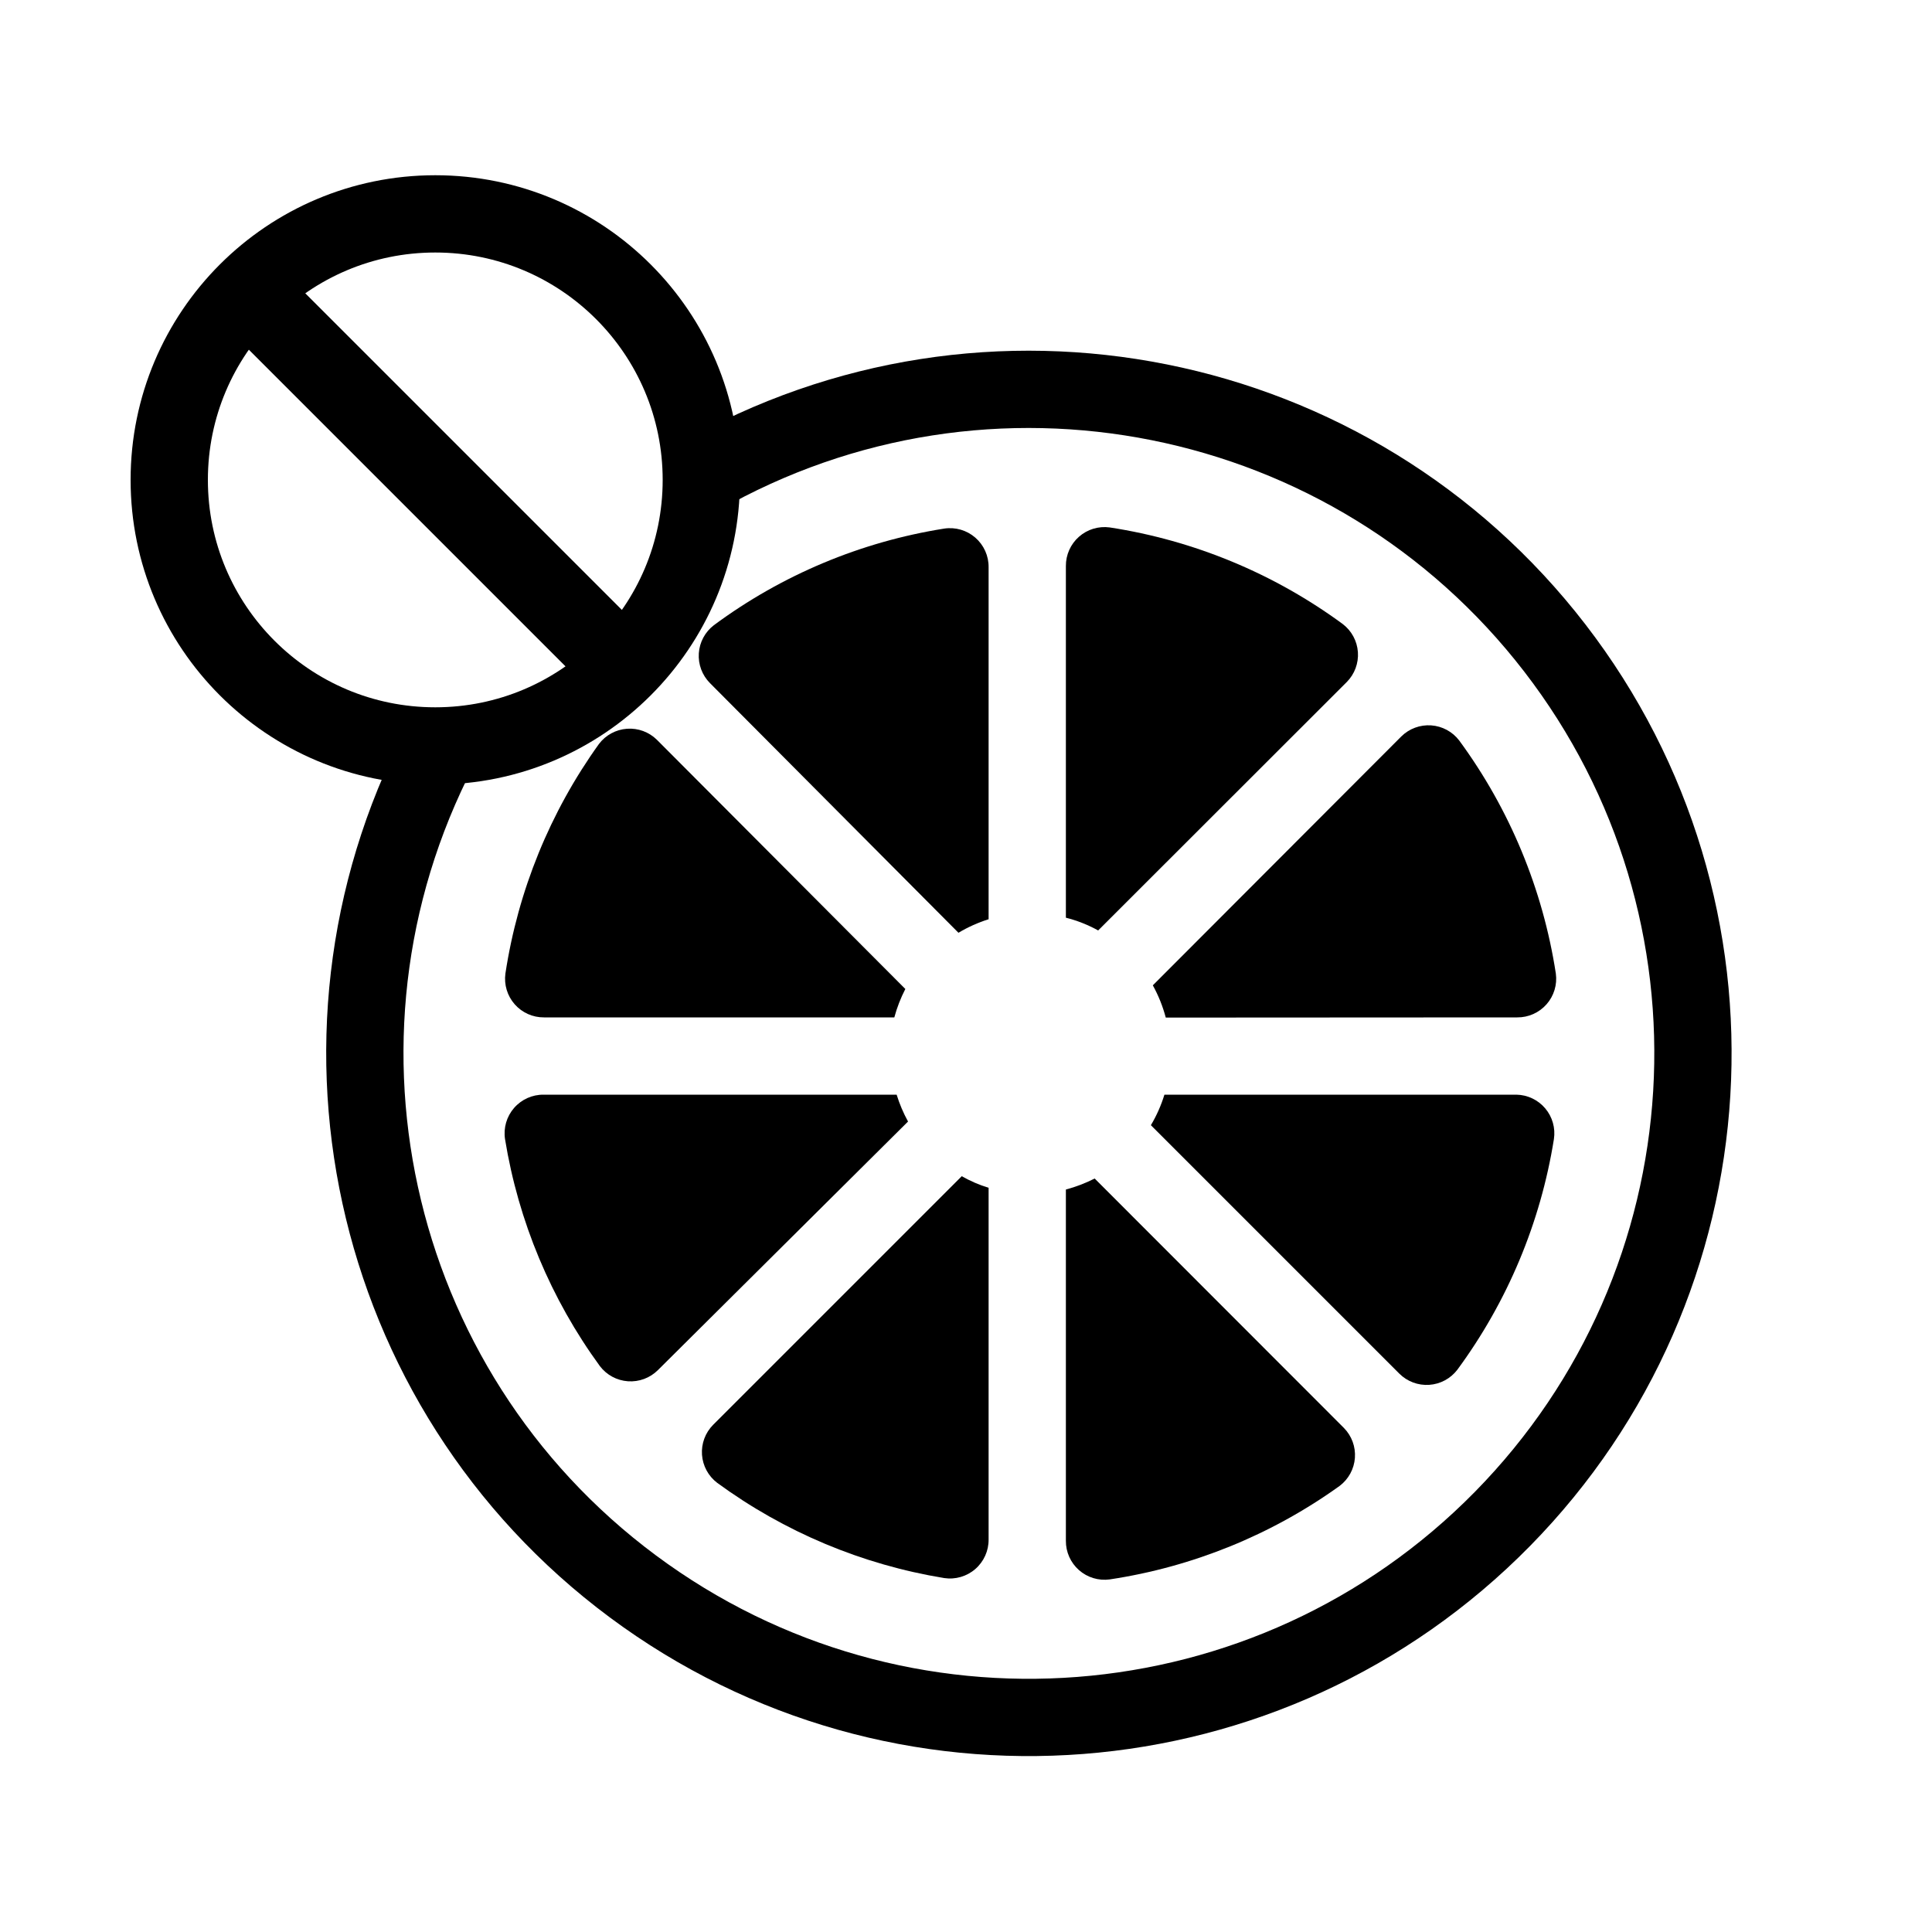
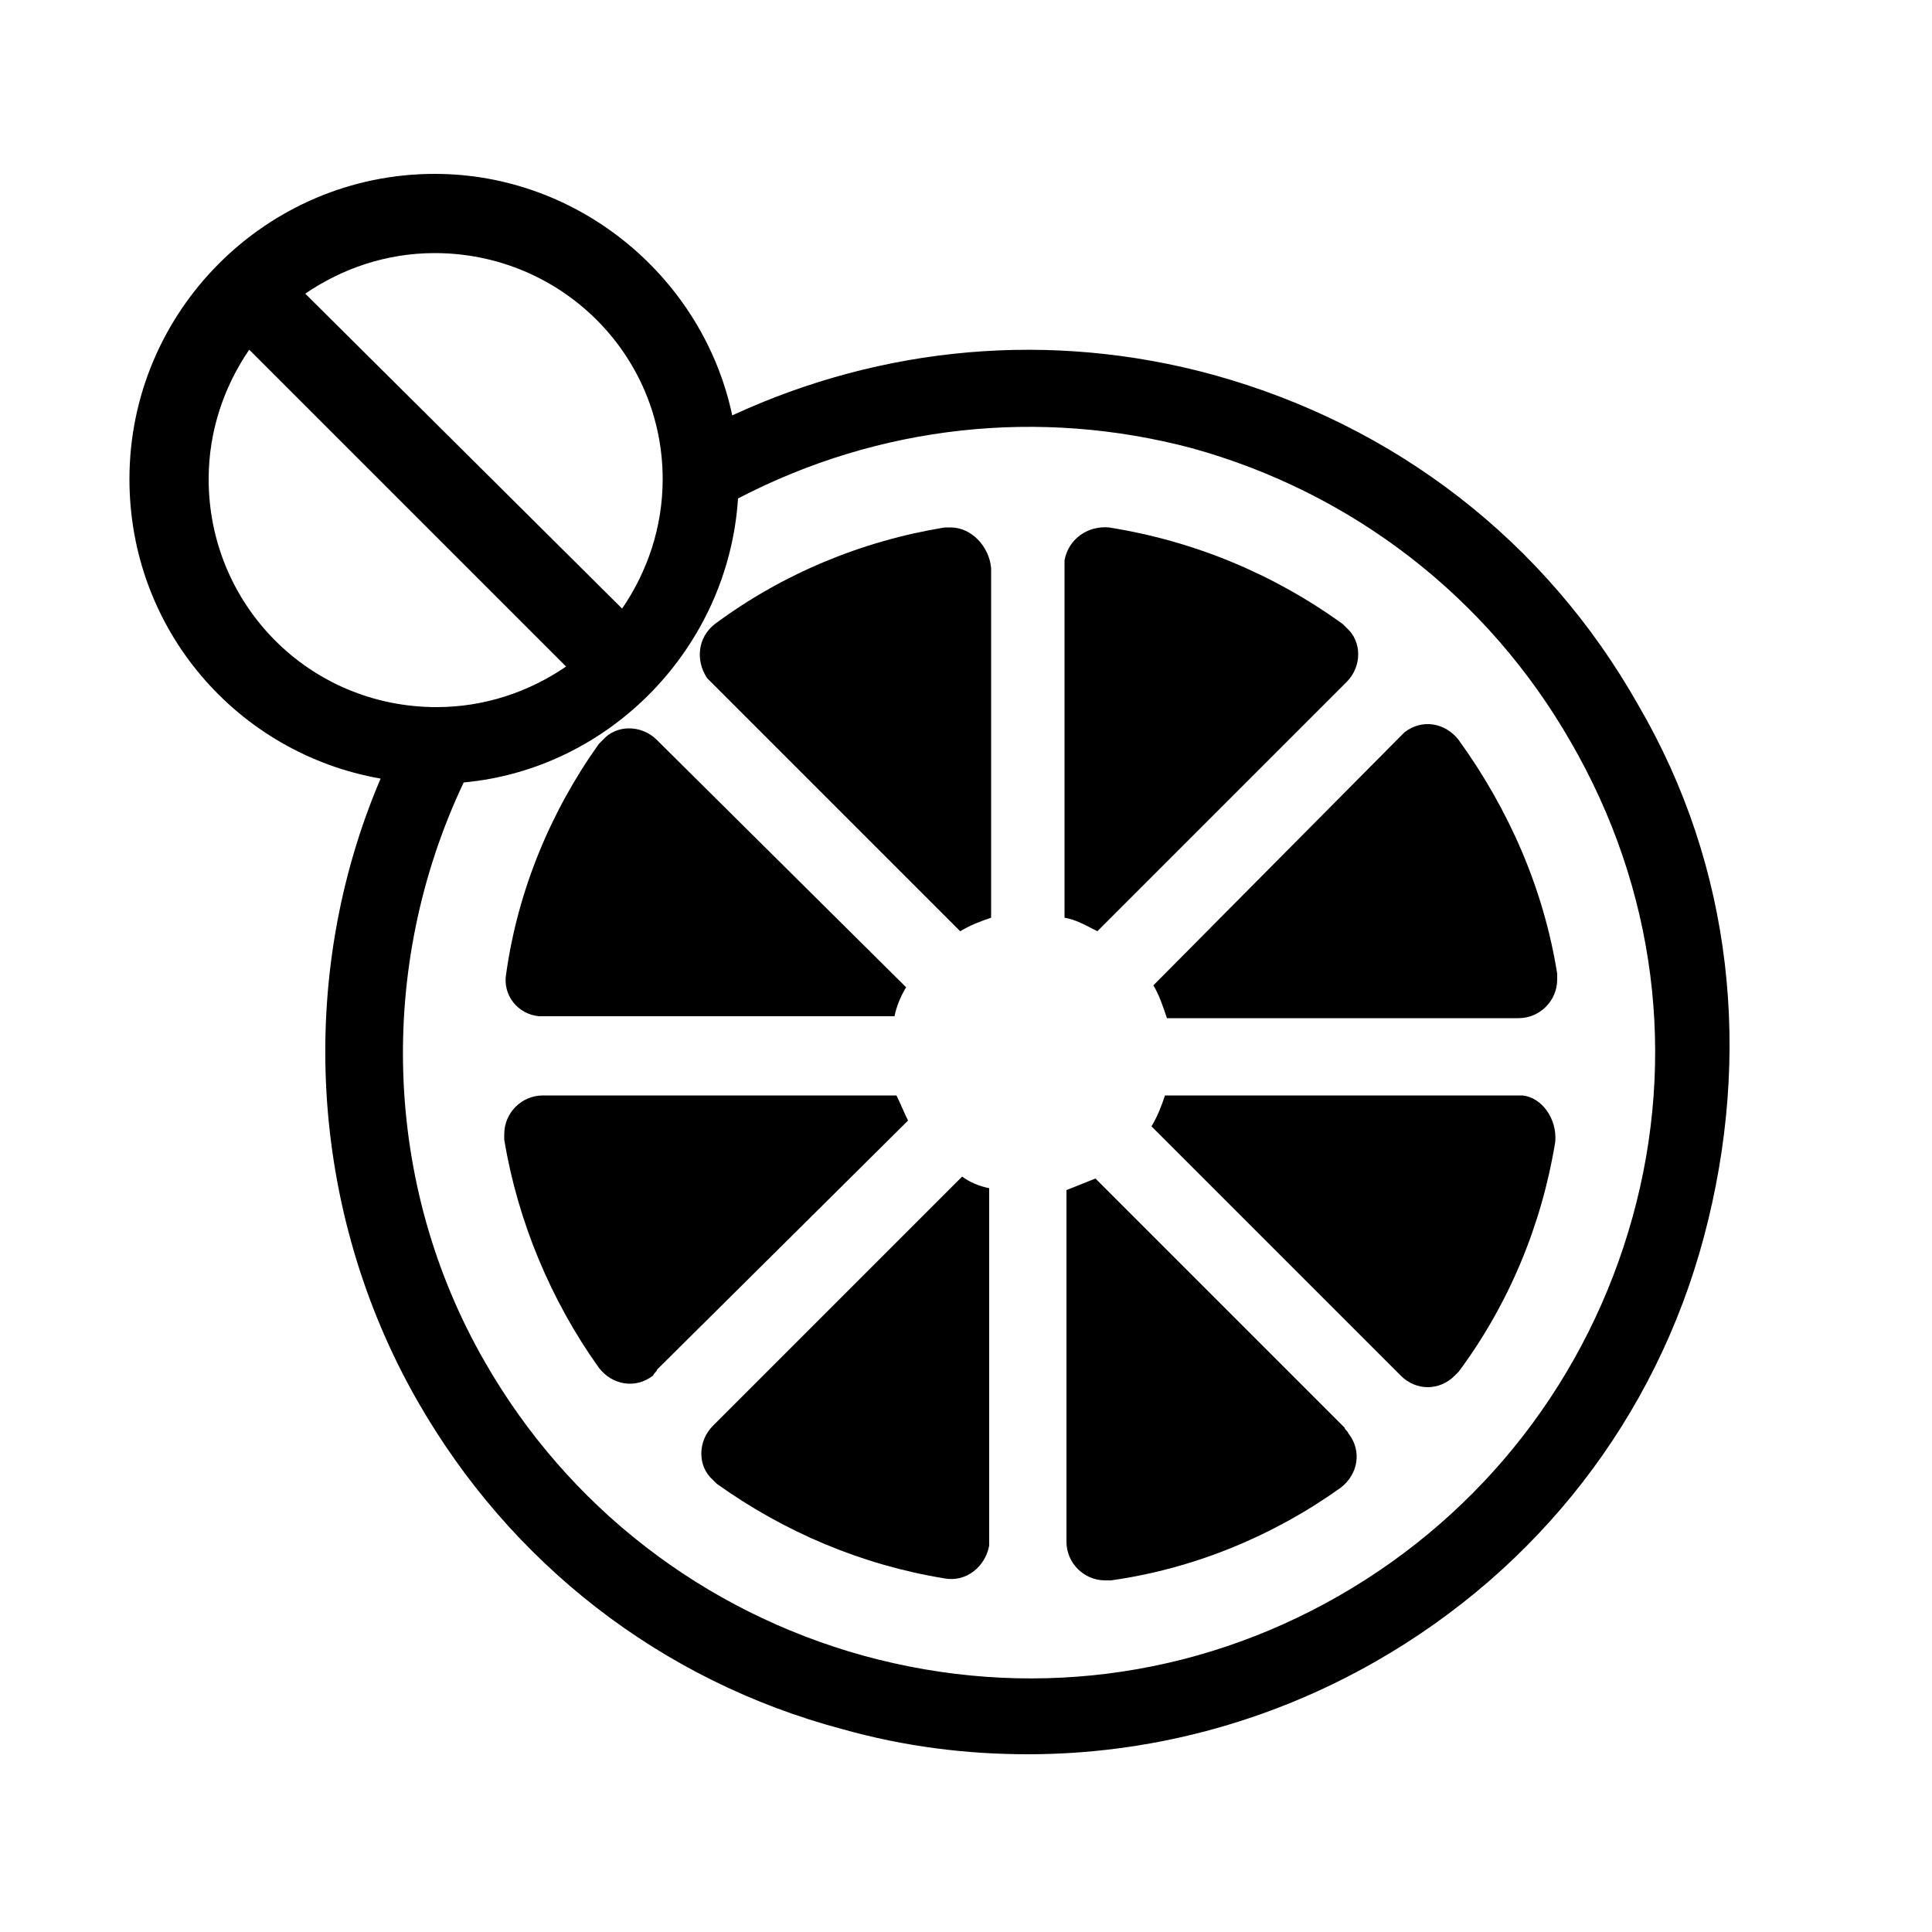
- <svg xmlns="http://www.w3.org/2000/svg" id="Layer_1" data-name="Layer 1" viewBox="0 0 100 100">
-   <defs>
-     <style>.cls-1,.cls-2{fill:none;}.cls-1{stroke:#000;stroke-miterlimit:10;stroke-width:4px;}</style>
-   </defs>
-   <path class="cls-1" d="M36.21,24.68A34.37,34.37,0,1,1,23.12,38" />
-   <path d="M55.17,79.75a2,2,0,0,0,2.27,2,27.4,27.4,0,0,0,11.9-4.84,2,2,0,0,0,.22-3L56.66,61a7.65,7.65,0,0,1-1.49.57Z" />
-   <path d="M34,38.29a2,2,0,0,0-3,.22,27.44,27.44,0,0,0-4.84,11.88,2,2,0,0,0,2,2.27H46.29a7.46,7.46,0,0,1,.57-1.47Z" />
-   <path d="M28.14,56.66a2,2,0,0,0-2,2.3,27.39,27.39,0,0,0,4.91,11.75,2,2,0,0,0,3,.21L47,58.05a7.44,7.44,0,0,1-.59-1.39Z" />
-   <path d="M36.91,73.75a2,2,0,0,0,.21,3,27.37,27.37,0,0,0,11.75,4.93,2,2,0,0,0,2.3-2V61.48a6.87,6.87,0,0,1-1.39-.6Z" />
-   <path d="M51.17,29.36a2,2,0,0,0-2.3-2,27.21,27.21,0,0,0-11.92,5,2,2,0,0,0-.2,3L49.61,48.28a7.3,7.3,0,0,1,1.56-.7Z" />
-   <path d="M69.71,35.3a2,2,0,0,0-.21-3,27.39,27.39,0,0,0-12.06-5,2,2,0,0,0-2.27,2v18.2a6.92,6.92,0,0,1,1.67.66Z" />
-   <path d="M78.53,52.66a2,2,0,0,0,2-2.27,27.42,27.42,0,0,0-5-12.06,2,2,0,0,0-3-.21L59.67,51a7.38,7.38,0,0,1,.67,1.67Z" />
-   <path d="M78.49,56.66H60.27a7.24,7.24,0,0,1-.7,1.58L72.43,71.1a2,2,0,0,0,3-.2,27.42,27.42,0,0,0,5-11.94A2,2,0,0,0,78.49,56.66Z" />
-   <path class="cls-2" d="M60.59,54.53a7.27,7.27,0,0,0-.25-1.87,7.21,7.21,0,0,0-3.5-4.49,6.92,6.92,0,0,0-1.67-.66,7.06,7.06,0,0,0-1.85-.25,7.11,7.11,0,0,0-3.71,1,7.34,7.34,0,0,0-2.75,2.91,7.46,7.46,0,0,0-.57,1.47A7.73,7.73,0,0,0,46,54.53,7.28,7.28,0,0,0,47,58.05a7.26,7.26,0,0,0,2.83,2.83,6.87,6.87,0,0,0,1.39.6,7.27,7.27,0,0,0,2.15.33,7.51,7.51,0,0,0,1.85-.25A7.65,7.65,0,0,0,56.66,61a7.34,7.34,0,0,0,2.91-2.75,7.24,7.24,0,0,0,.7-1.58A7.13,7.13,0,0,0,60.59,54.53Z" />
-   <circle class="cls-1" cx="22.53" cy="24.84" r="13.77" />
-   <path d="M14.37,13.75a13.7,13.7,0,0,0-2.92,2.92L30.7,35.92A13.94,13.94,0,0,0,33.62,33Z" />
+ <svg xmlns="http://www.w3.org/2000/svg" version="1.1" id="Layer_1" x="0px" y="0px" viewBox="0 0 100 100" style="enable-background:new 0 0 100 100;" xml:space="preserve">
+   <g>
+     <path d="M84.8,36.5C80,28,72.2,22,62.8,19.4c-8.4-2.3-17.1-1.5-24.9,2.1c-1.5-7.1-7.9-12.5-15.4-12.5c-8.7,0-15.8,7.1-15.8,15.8   c0,7.8,5.6,14.2,13,15.5c-4.4,10.3-3.7,22.4,1.9,32.2c4.8,8.4,12.6,14.5,22,17c3.2,0.9,6.4,1.3,9.6,1.3c6.2,0,12.4-1.6,18-4.8   c8.4-4.8,14.5-12.6,17-22S89.7,44.9,84.8,36.5z M34.3,24.8c0,2.5-0.8,4.8-2.1,6.7L15.8,15.2c1.9-1.3,4.2-2.1,6.7-2.1   C29,13.1,34.3,18.3,34.3,24.8z M10.8,24.8c0-2.5,0.8-4.8,2.1-6.7l16.4,16.4c-1.9,1.3-4.2,2.1-6.7,2.1C16,36.6,10.8,31.3,10.8,24.8z    M84.5,63c-2.3,8.3-7.7,15.3-15.2,19.6c-7.5,4.3-16.2,5.4-24.6,3.1c-8.3-2.3-15.3-7.7-19.6-15.2c-5.3-9.2-5.6-20.5-1.1-30   c7.6-0.7,13.7-7,14.2-14.7c7.3-3.8,15.6-4.7,23.5-2.6c8.3,2.3,15.3,7.7,19.6,15.2C85.7,46,86.8,54.7,84.5,63z" />
+     <path d="M69.6,73.9L56.7,61c-0.5,0.2-1,0.4-1.5,0.6v18.2c0,1.1,0.9,2,2,2c0.1,0,0.2,0,0.3,0c4.3-0.6,8.4-2.3,11.9-4.8   c0.9-0.7,1.1-1.9,0.4-2.8C69.7,74,69.6,74,69.6,73.9z" />
+     <path d="M27.9,52.6c0.1,0,0.2,0,0.3,0h18.1c0.1-0.5,0.3-1,0.6-1.5L34,38.3c-0.8-0.8-2.1-0.8-2.8,0c-0.1,0.1-0.1,0.1-0.2,0.2   c-2.5,3.5-4.2,7.6-4.8,11.9C26,51.5,26.8,52.5,27.9,52.6z" />
+     <path d="M46.4,56.7H28.1c-1.1,0-2,0.9-2,2c0,0.1,0,0.2,0,0.3c0.7,4.2,2.4,8.3,4.9,11.8c0.7,0.9,1.9,1.1,2.8,0.4   C33.9,71,34,71,34,70.9L47,58C46.8,57.6,46.6,57.1,46.4,56.7z" />
+     <path d="M36.9,73.8c-0.8,0.8-0.8,2.1,0,2.8c0.1,0.1,0.1,0.1,0.2,0.2c3.5,2.5,7.5,4.2,11.8,4.9c1.1,0.2,2.1-0.6,2.3-1.7   c0-0.1,0-0.2,0-0.3V61.5c-0.5-0.1-1-0.3-1.4-0.6L36.9,73.8z" />
+     <path d="M49.2,27.3c-0.1,0-0.2,0-0.3,0c-4.3,0.7-8.4,2.4-11.9,5c-0.9,0.7-1,1.9-0.4,2.8c0.1,0.1,0.1,0.1,0.2,0.2l12.9,12.9   c0.5-0.3,1-0.5,1.6-0.7V29.4C51.2,28.3,50.3,27.3,49.2,27.3z" />
+     <path d="M69.7,35.3c0.8-0.8,0.8-2.1,0-2.8c-0.1-0.1-0.1-0.1-0.2-0.2c-3.6-2.6-7.7-4.3-12.1-5c-1.1-0.1-2.1,0.6-2.3,1.7   c0,0.1,0,0.2,0,0.3v18.2c0.6,0.1,1.1,0.4,1.7,0.7L69.7,35.3z" />
+     <path d="M75.5,38.3c-0.7-0.9-1.9-1.1-2.8-0.4c-0.1,0.1-0.1,0.1-0.2,0.2L59.7,51c0.3,0.5,0.5,1.1,0.7,1.7l18.2,0c1.1,0,2-0.9,2-2   c0-0.1,0-0.2,0-0.3C79.9,46,78.1,41.9,75.5,38.3z" />
+     <path d="M78.8,56.7c-0.1,0-0.2,0-0.3,0H60.3c-0.2,0.6-0.4,1.1-0.7,1.6l12.9,12.9c0.8,0.8,2,0.8,2.8,0c0.1-0.1,0.1-0.1,0.2-0.2   c2.6-3.5,4.3-7.6,5-11.9C80.6,57.9,79.8,56.8,78.8,56.7z" />
+   </g>
</svg>
